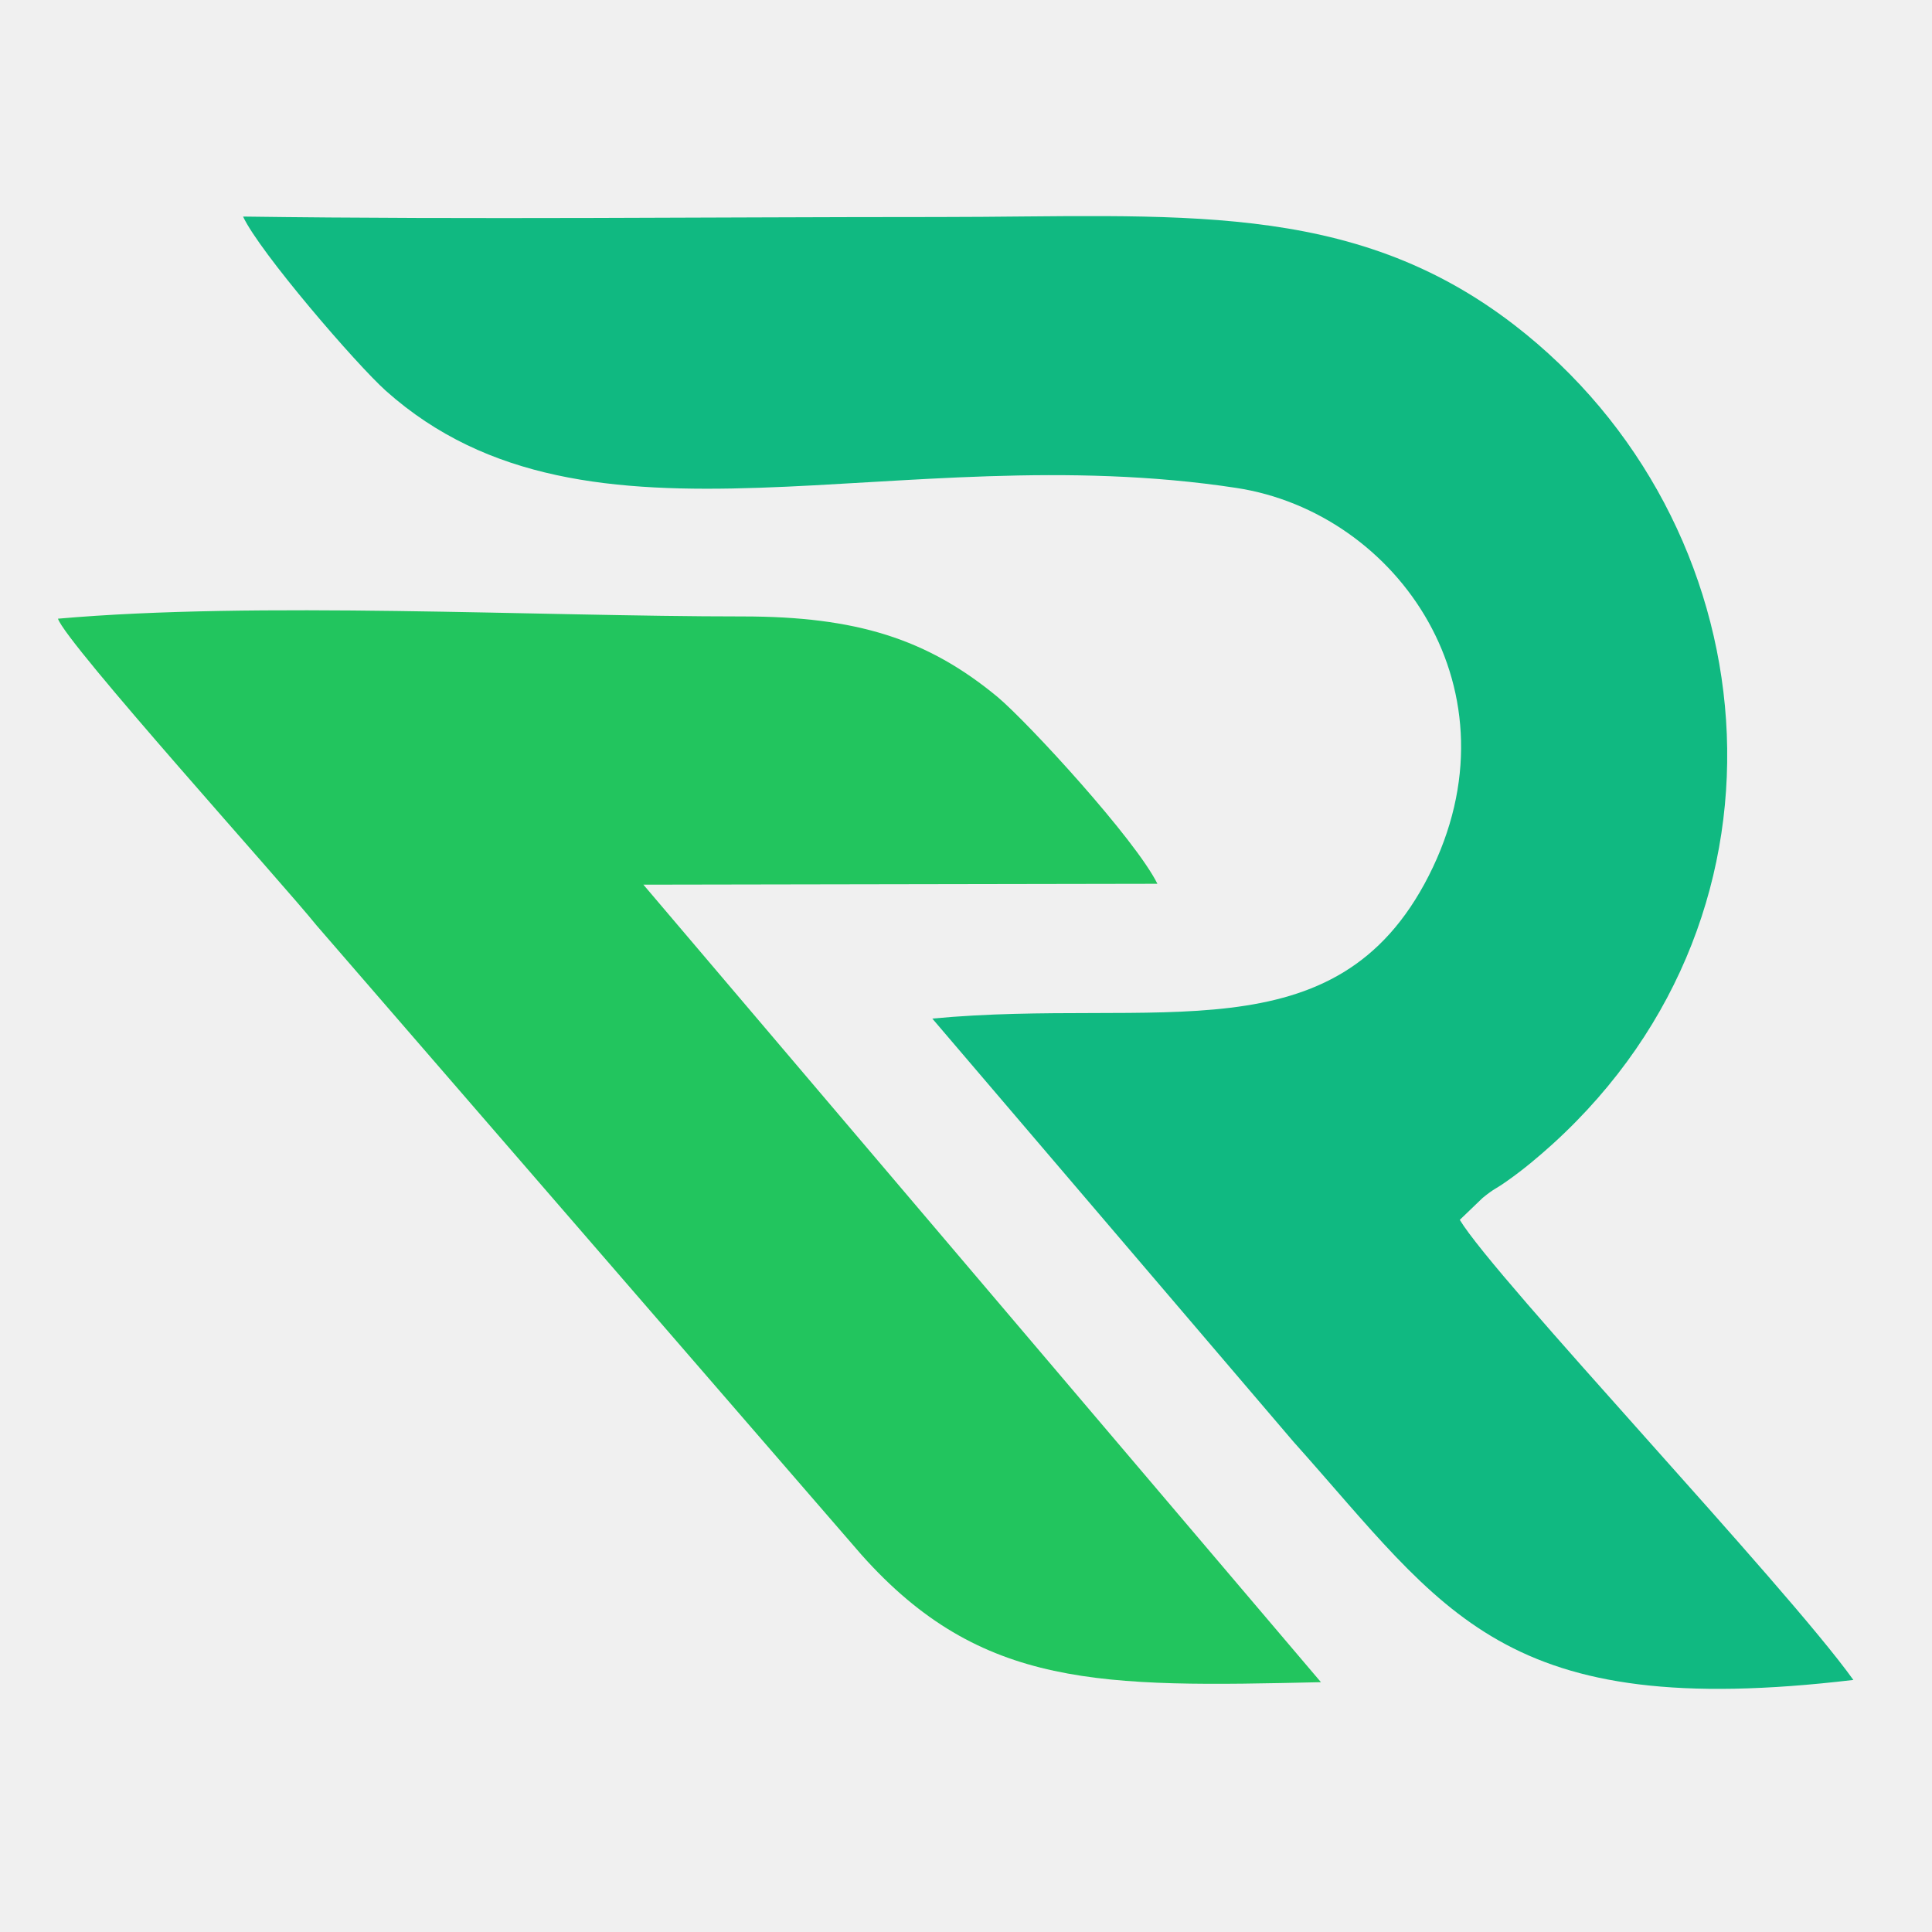
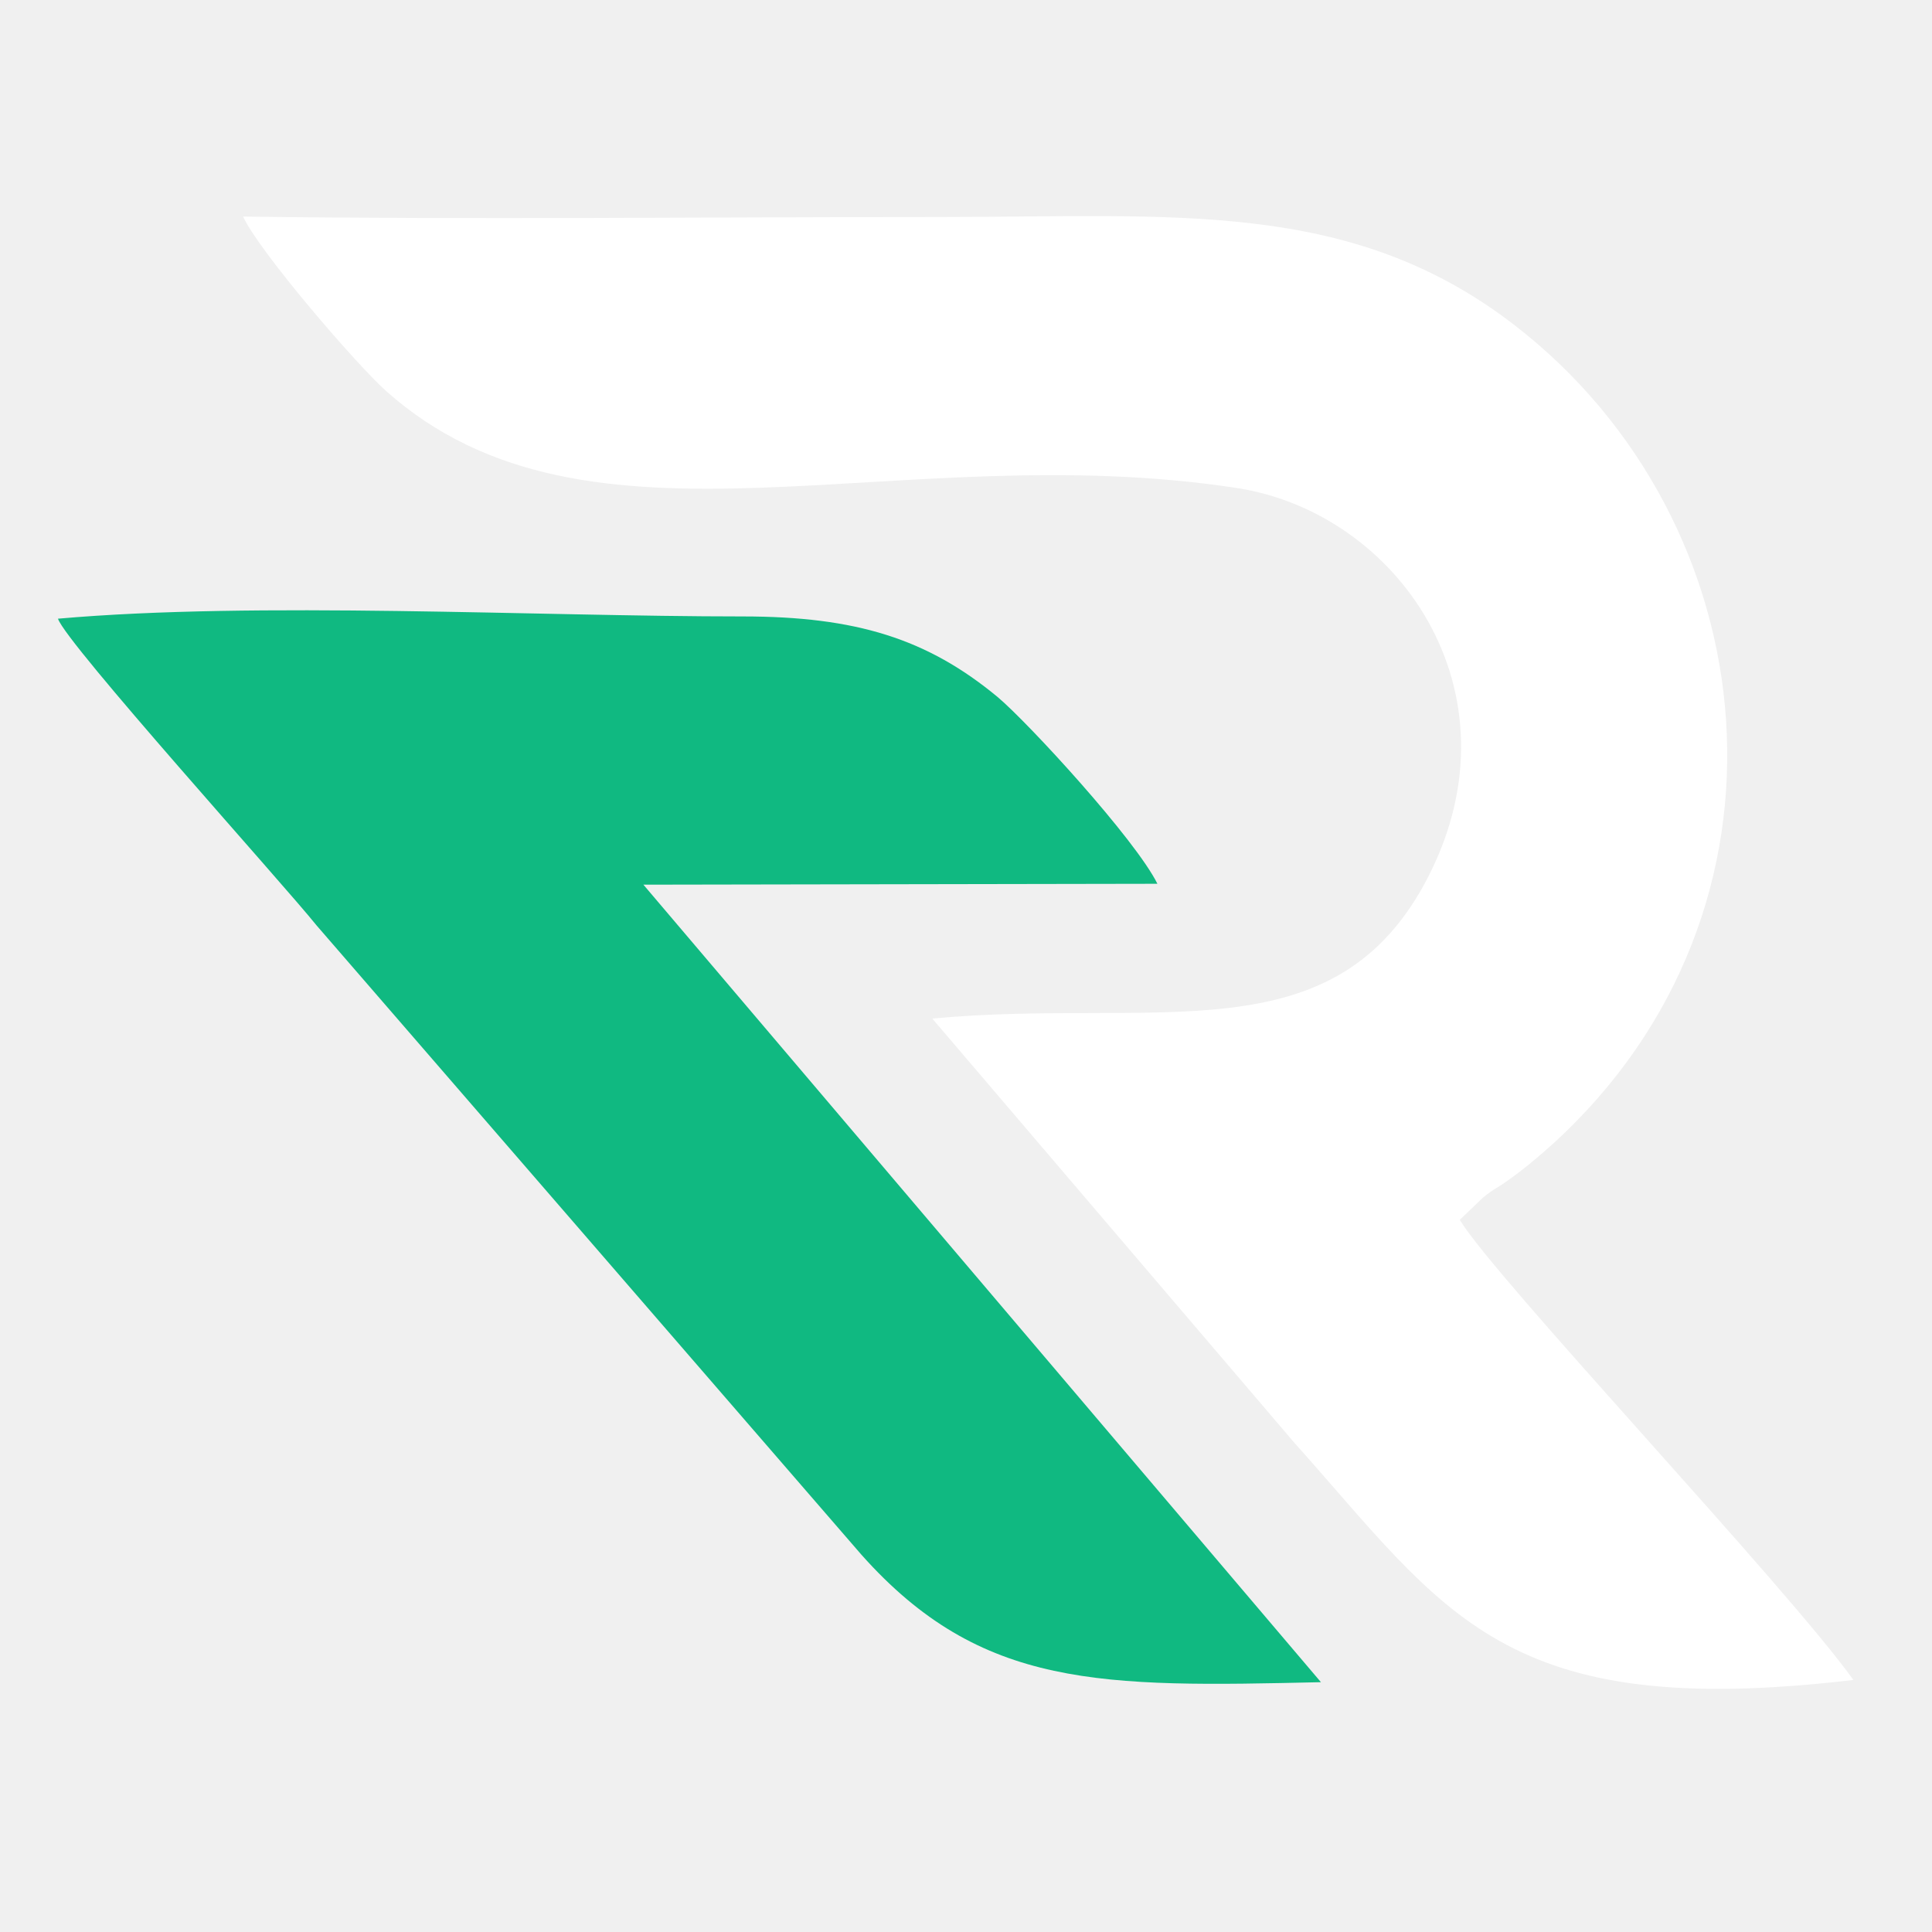
<svg xmlns="http://www.w3.org/2000/svg" viewBox="0 0 43.0 37.0" width="44" height="44">
-   <path d="M 20.75 19.67 L 28.79 29.09 C 32.19 32.89 33.42 35.32 41.25 34.39 C 39.74 32.28 33.28 25.46 32.49 24.15 L 33.00 23.66 C 33.27 23.44 33.27 23.48 33.55 23.28 C 33.92 23.02 34.25 22.74 34.56 22.46 C 40.31 17.23 39.38 8.61 33.70 4.23 C 30.05 1.42 26.15 1.83 20.88 1.83 C 15.73 1.83 10.55 1.89 5.41 1.82 C 5.77 2.60 7.93 5.11 8.59 5.70 C 13.11 9.73 19.92 6.70 27.52 7.86 C 31.11 8.41 33.89 12.38 31.80 16.49 C 29.73 20.56 25.76 19.20 20.75 19.67" fill="#10b981" fill-rule="evenodd" />
-   <path d="M 29.40 34.44 L 14.32 16.69 L 25.76 16.67 C 25.27 15.68 22.88 13.08 22.20 12.51 C 20.64 11.22 19.06 10.72 16.53 10.72 C 11.91 10.72 5.72 10.38 1.29 10.77 C 1.47 11.32 6.32 16.69 7.04 17.59 L 19.17 31.60 C 21.84 34.60 24.52 34.55 29.40 34.44" fill="#22c55e" fill-rule="evenodd" />
+   <path d="M 20.75 19.67 L 28.79 29.09 C 32.19 32.89 33.42 35.32 41.25 34.39 C 39.74 32.28 33.28 25.46 32.49 24.15 L 33.00 23.66 C 33.27 23.44 33.27 23.48 33.55 23.28 C 33.92 23.02 34.25 22.74 34.56 22.46 C 40.31 17.23 39.38 8.61 33.70 4.23 C 30.05 1.42 26.15 1.83 20.88 1.83 C 15.73 1.83 10.55 1.89 5.41 1.82 C 5.77 2.60 7.93 5.11 8.59 5.70 C 13.11 9.73 19.92 6.70 27.52 7.86 C 31.11 8.41 33.89 12.38 31.80 16.49 C 29.73 20.56 25.76 19.20 20.75 19.67" fill="#ffffff" fill-rule="evenodd" />
+   <path d="M 29.40 34.44 L 14.32 16.69 L 25.76 16.67 C 25.27 15.68 22.88 13.08 22.20 12.51 C 20.64 11.22 19.06 10.72 16.53 10.72 C 11.91 10.72 5.72 10.38 1.29 10.77 C 1.47 11.32 6.32 16.69 7.04 17.59 L 19.17 31.60 C 21.84 34.60 24.52 34.55 29.40 34.44" fill="#10b981" fill-rule="evenodd" />
</svg>
